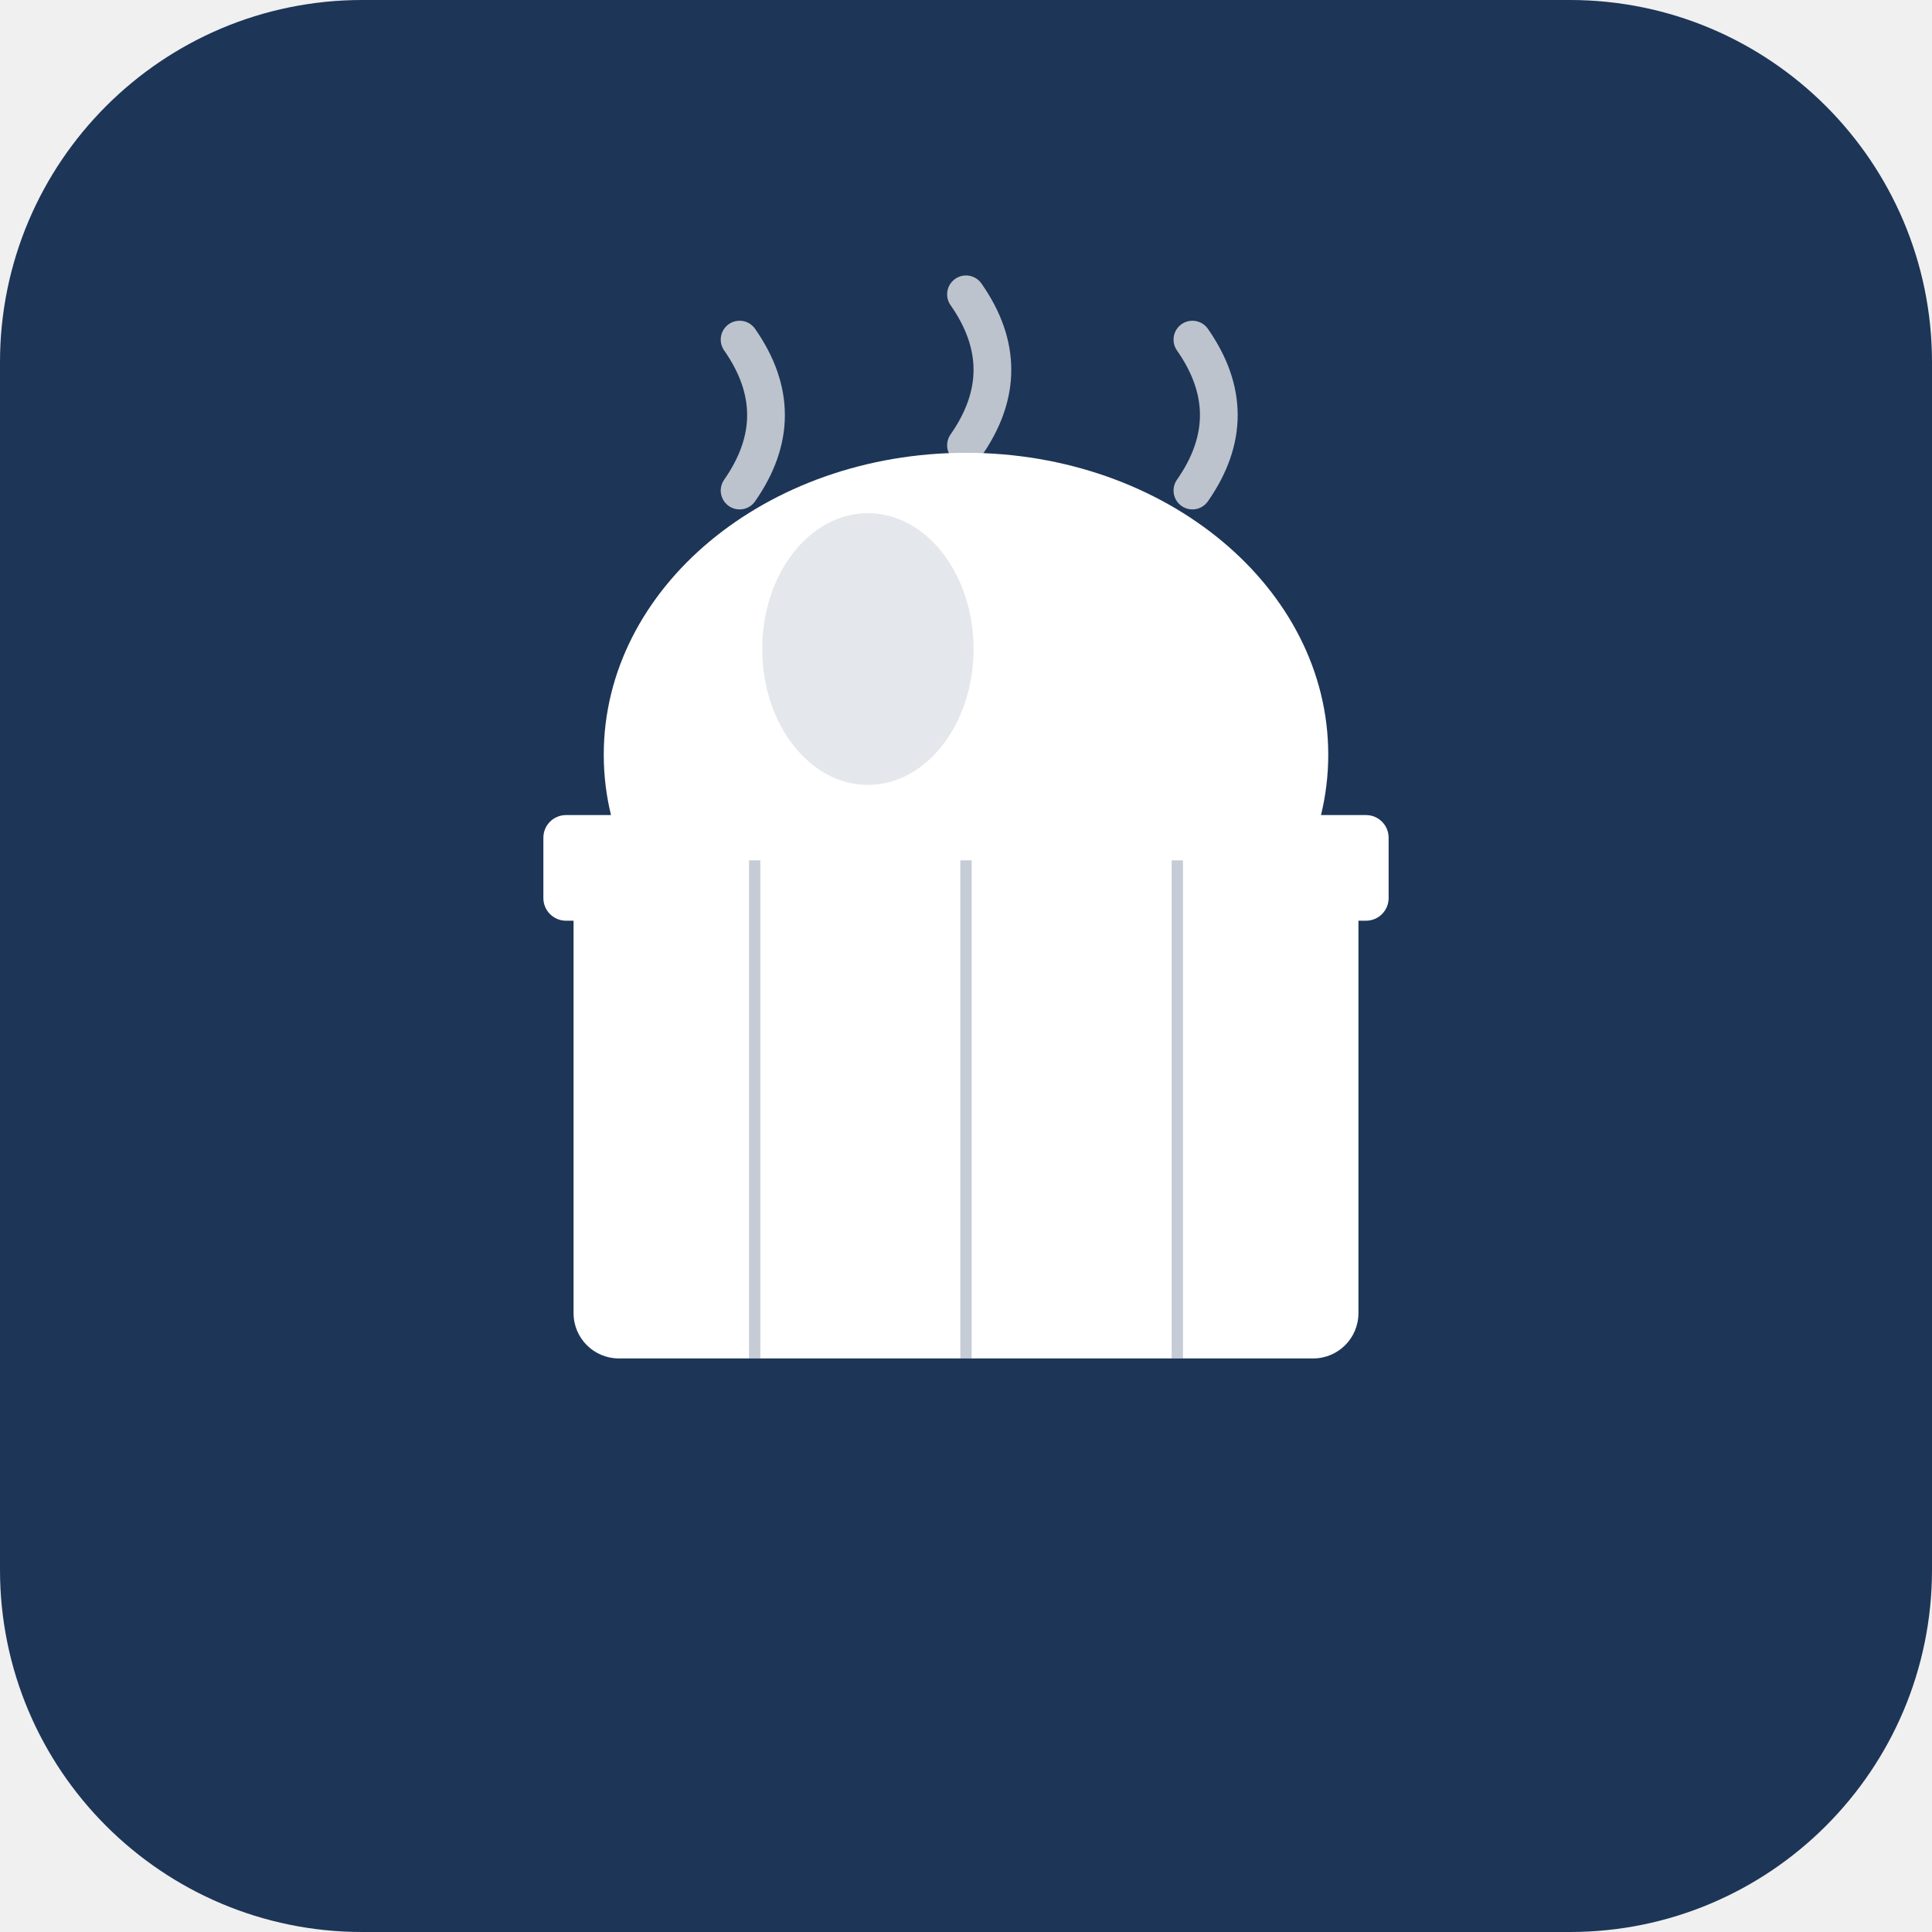
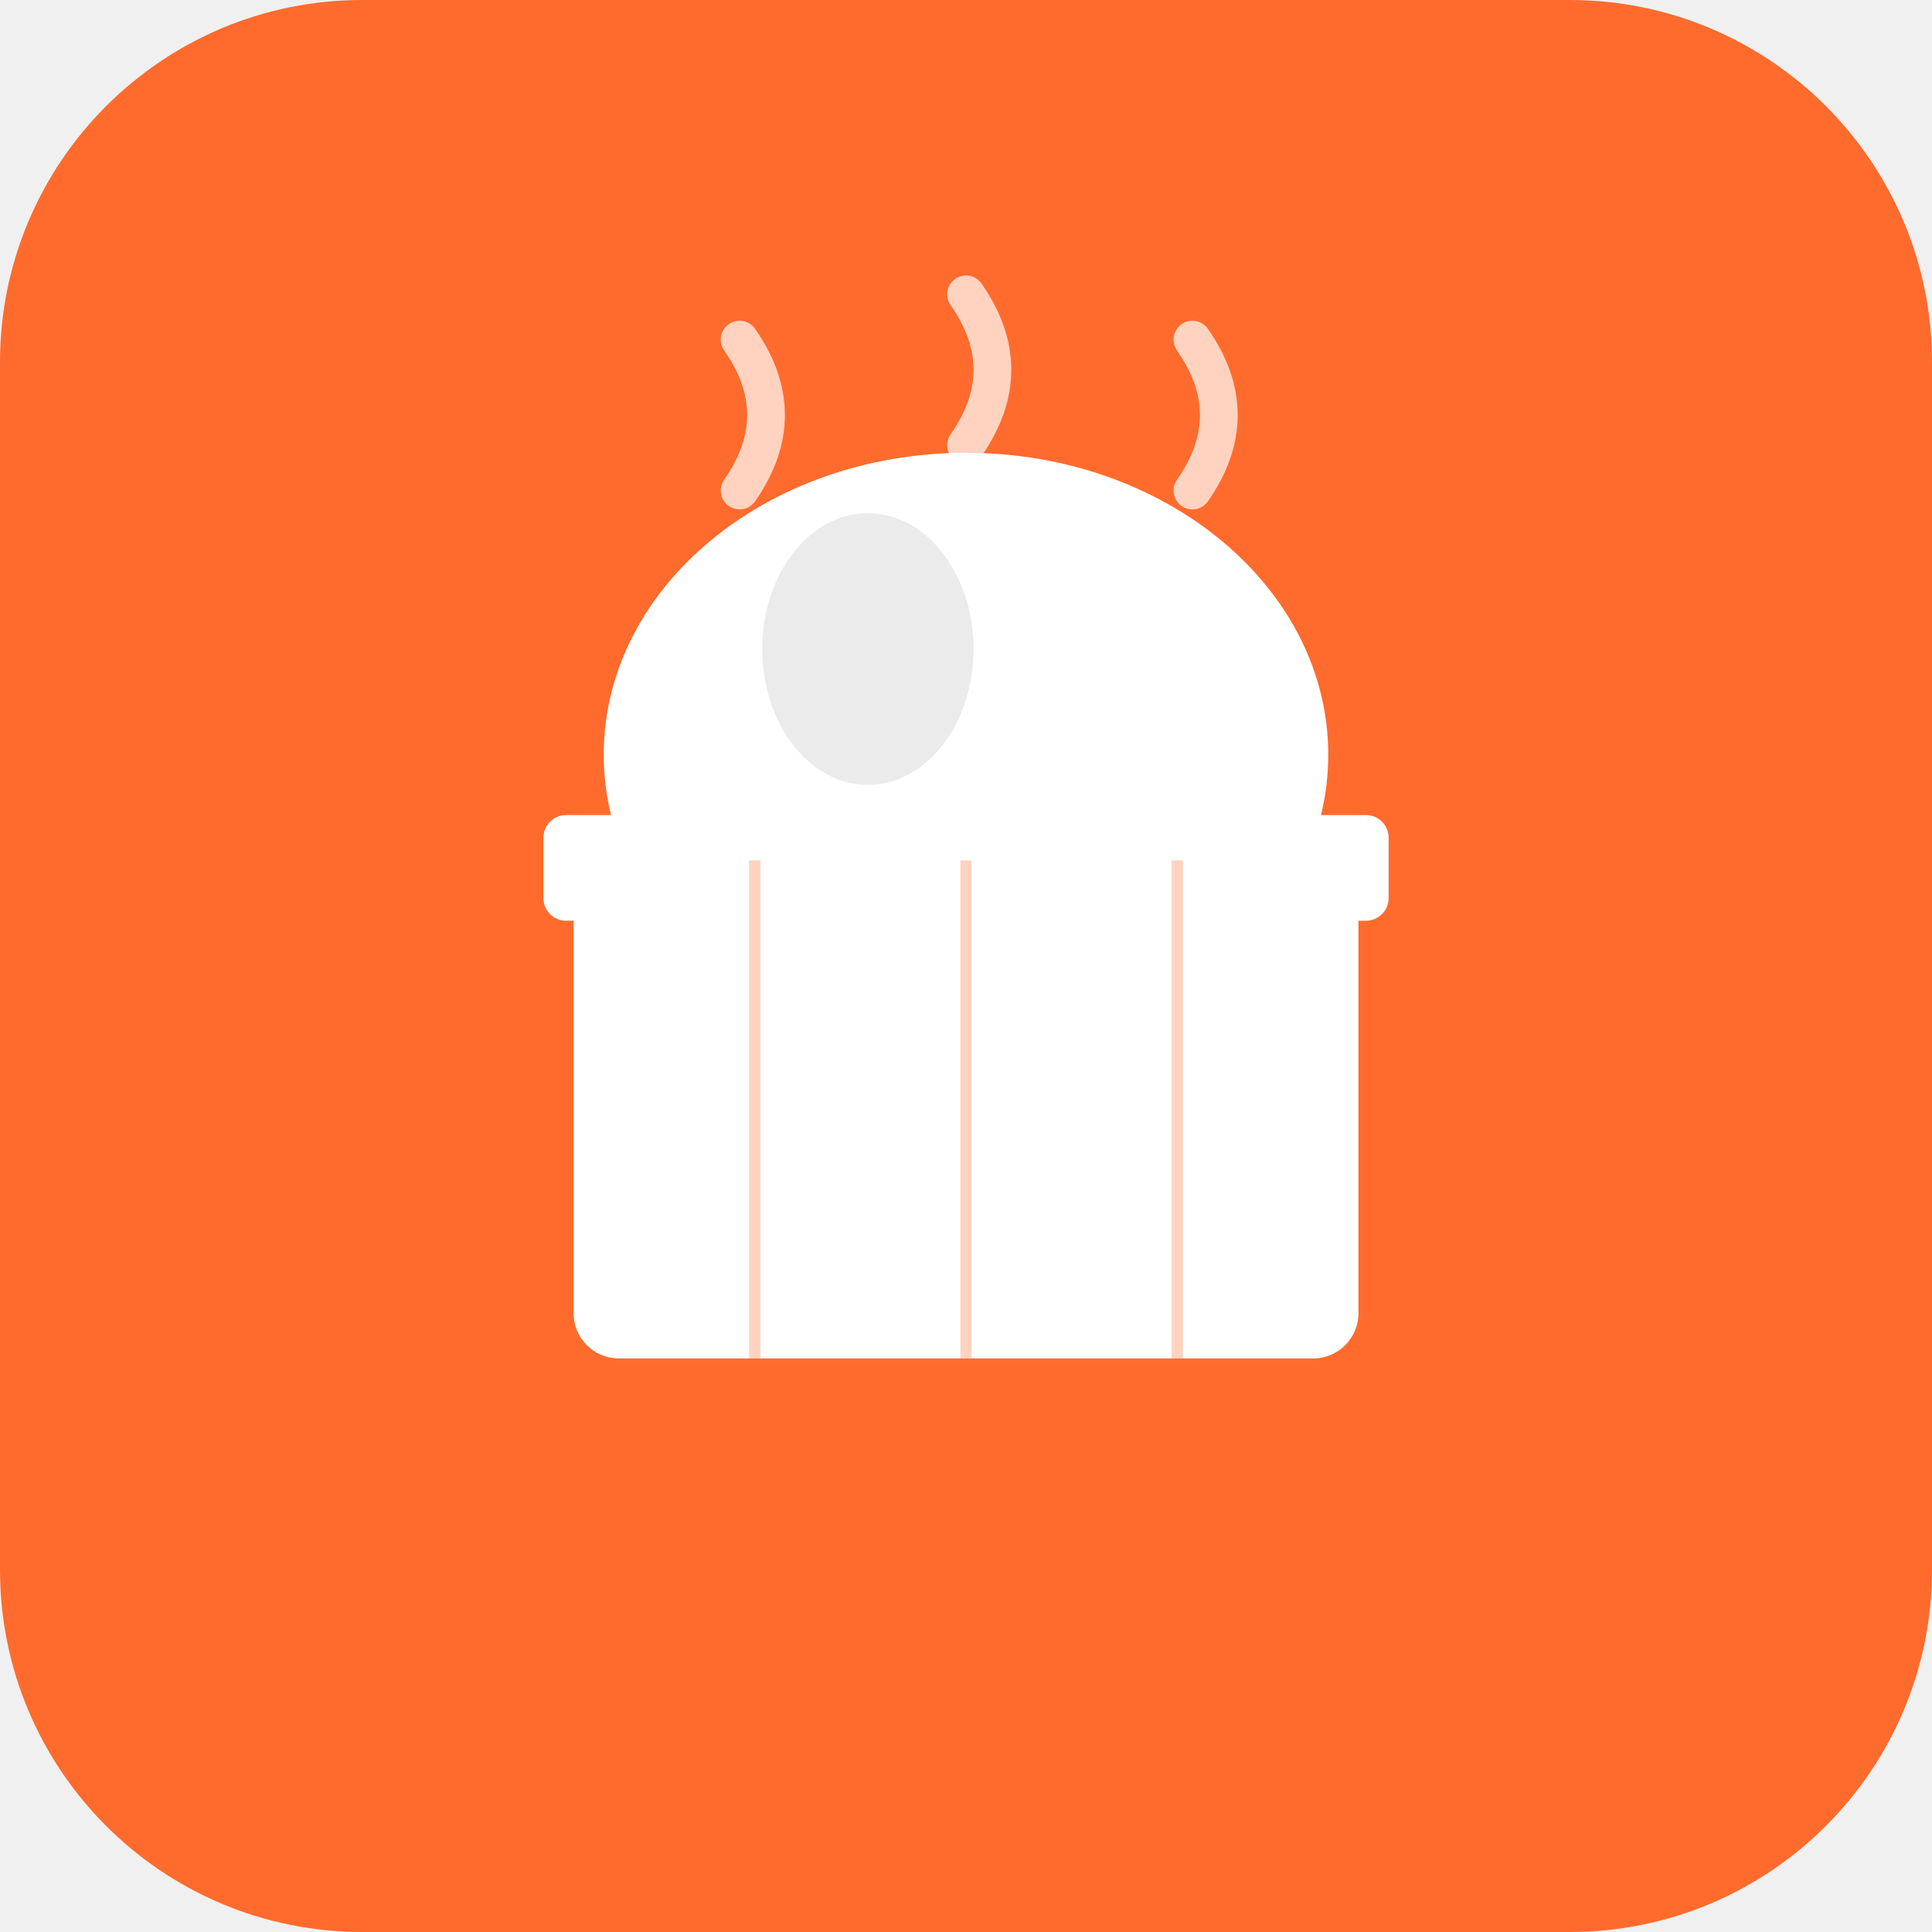
<svg xmlns="http://www.w3.org/2000/svg" viewBox="0 0 512 512">
-   <rect width="512" height="512" rx="96" fill="#1d3557" />
+   <rect width="512" height="512" rx="96" fill="#ff6b2c" />
  <rect x="152" y="220" width="208" height="140" rx="12" fill="white" />
  <ellipse cx="256" cy="200" rx="96" ry="80" fill="white" />
  <rect x="144" y="216" width="224" height="28" rx="6" fill="white" />
-   <ellipse cx="230" cy="172" rx="28" ry="36" fill="rgba(29,53,87,0.12)" />
-   <line x1="200" y1="228" x2="200" y2="360" stroke="#1d3557" stroke-width="3" opacity="0.25" />
-   <line x1="256" y1="228" x2="256" y2="360" stroke="#1d3557" stroke-width="3" opacity="0.25" />
-   <line x1="312" y1="228" x2="312" y2="360" stroke="#1d3557" stroke-width="3" opacity="0.25" />
+   <ellipse cx="230" cy="172" rx="28" ry="36" fill="rgba(0,0,0,0.08)" />
+   <line x1="200" y1="228" x2="200" y2="360" stroke="#ff6b2c" stroke-width="3" opacity="0.3" />
+   <line x1="256" y1="228" x2="256" y2="360" stroke="#ff6b2c" stroke-width="3" opacity="0.3" />
+   <line x1="312" y1="228" x2="312" y2="360" stroke="#ff6b2c" stroke-width="3" opacity="0.3" />
  <path d="M196,130 Q210,110 196,90" fill="none" stroke="white" stroke-width="10" stroke-linecap="round" opacity="0.7" />
  <path d="M256,118 Q270,98 256,78" fill="none" stroke="white" stroke-width="10" stroke-linecap="round" opacity="0.7" />
  <path d="M316,130 Q330,110 316,90" fill="none" stroke="white" stroke-width="10" stroke-linecap="round" opacity="0.7" />
</svg>
